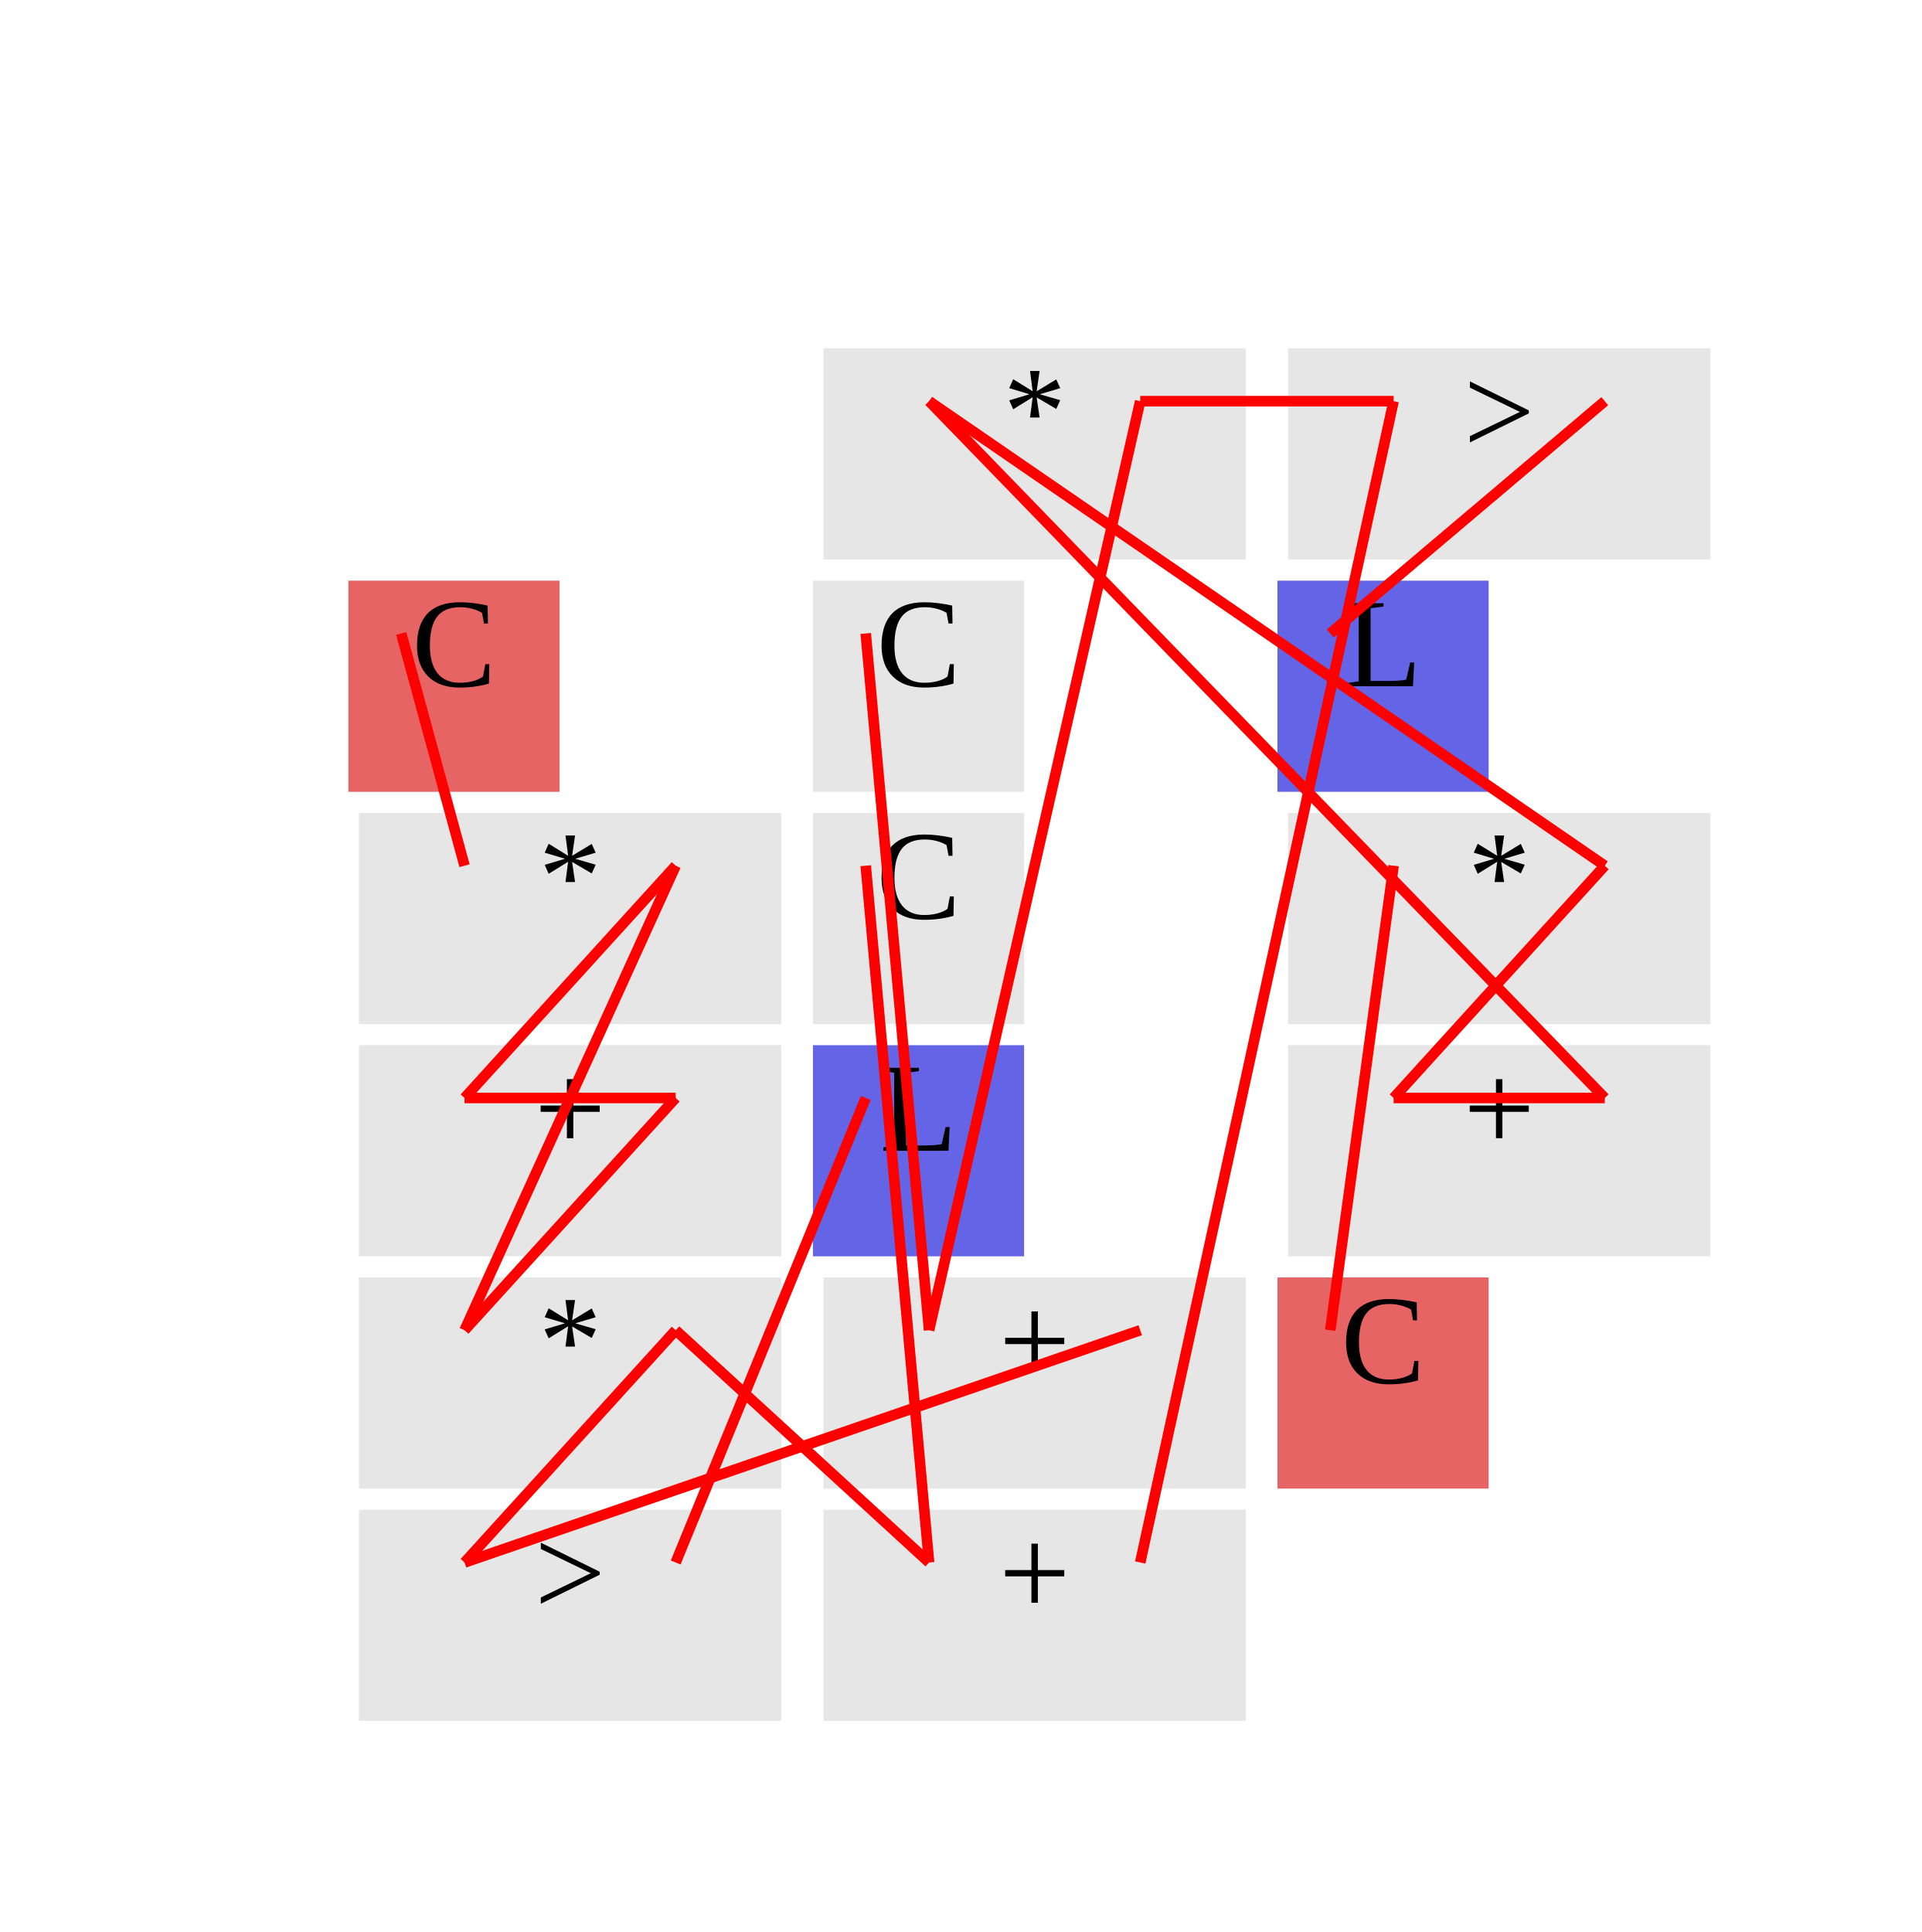
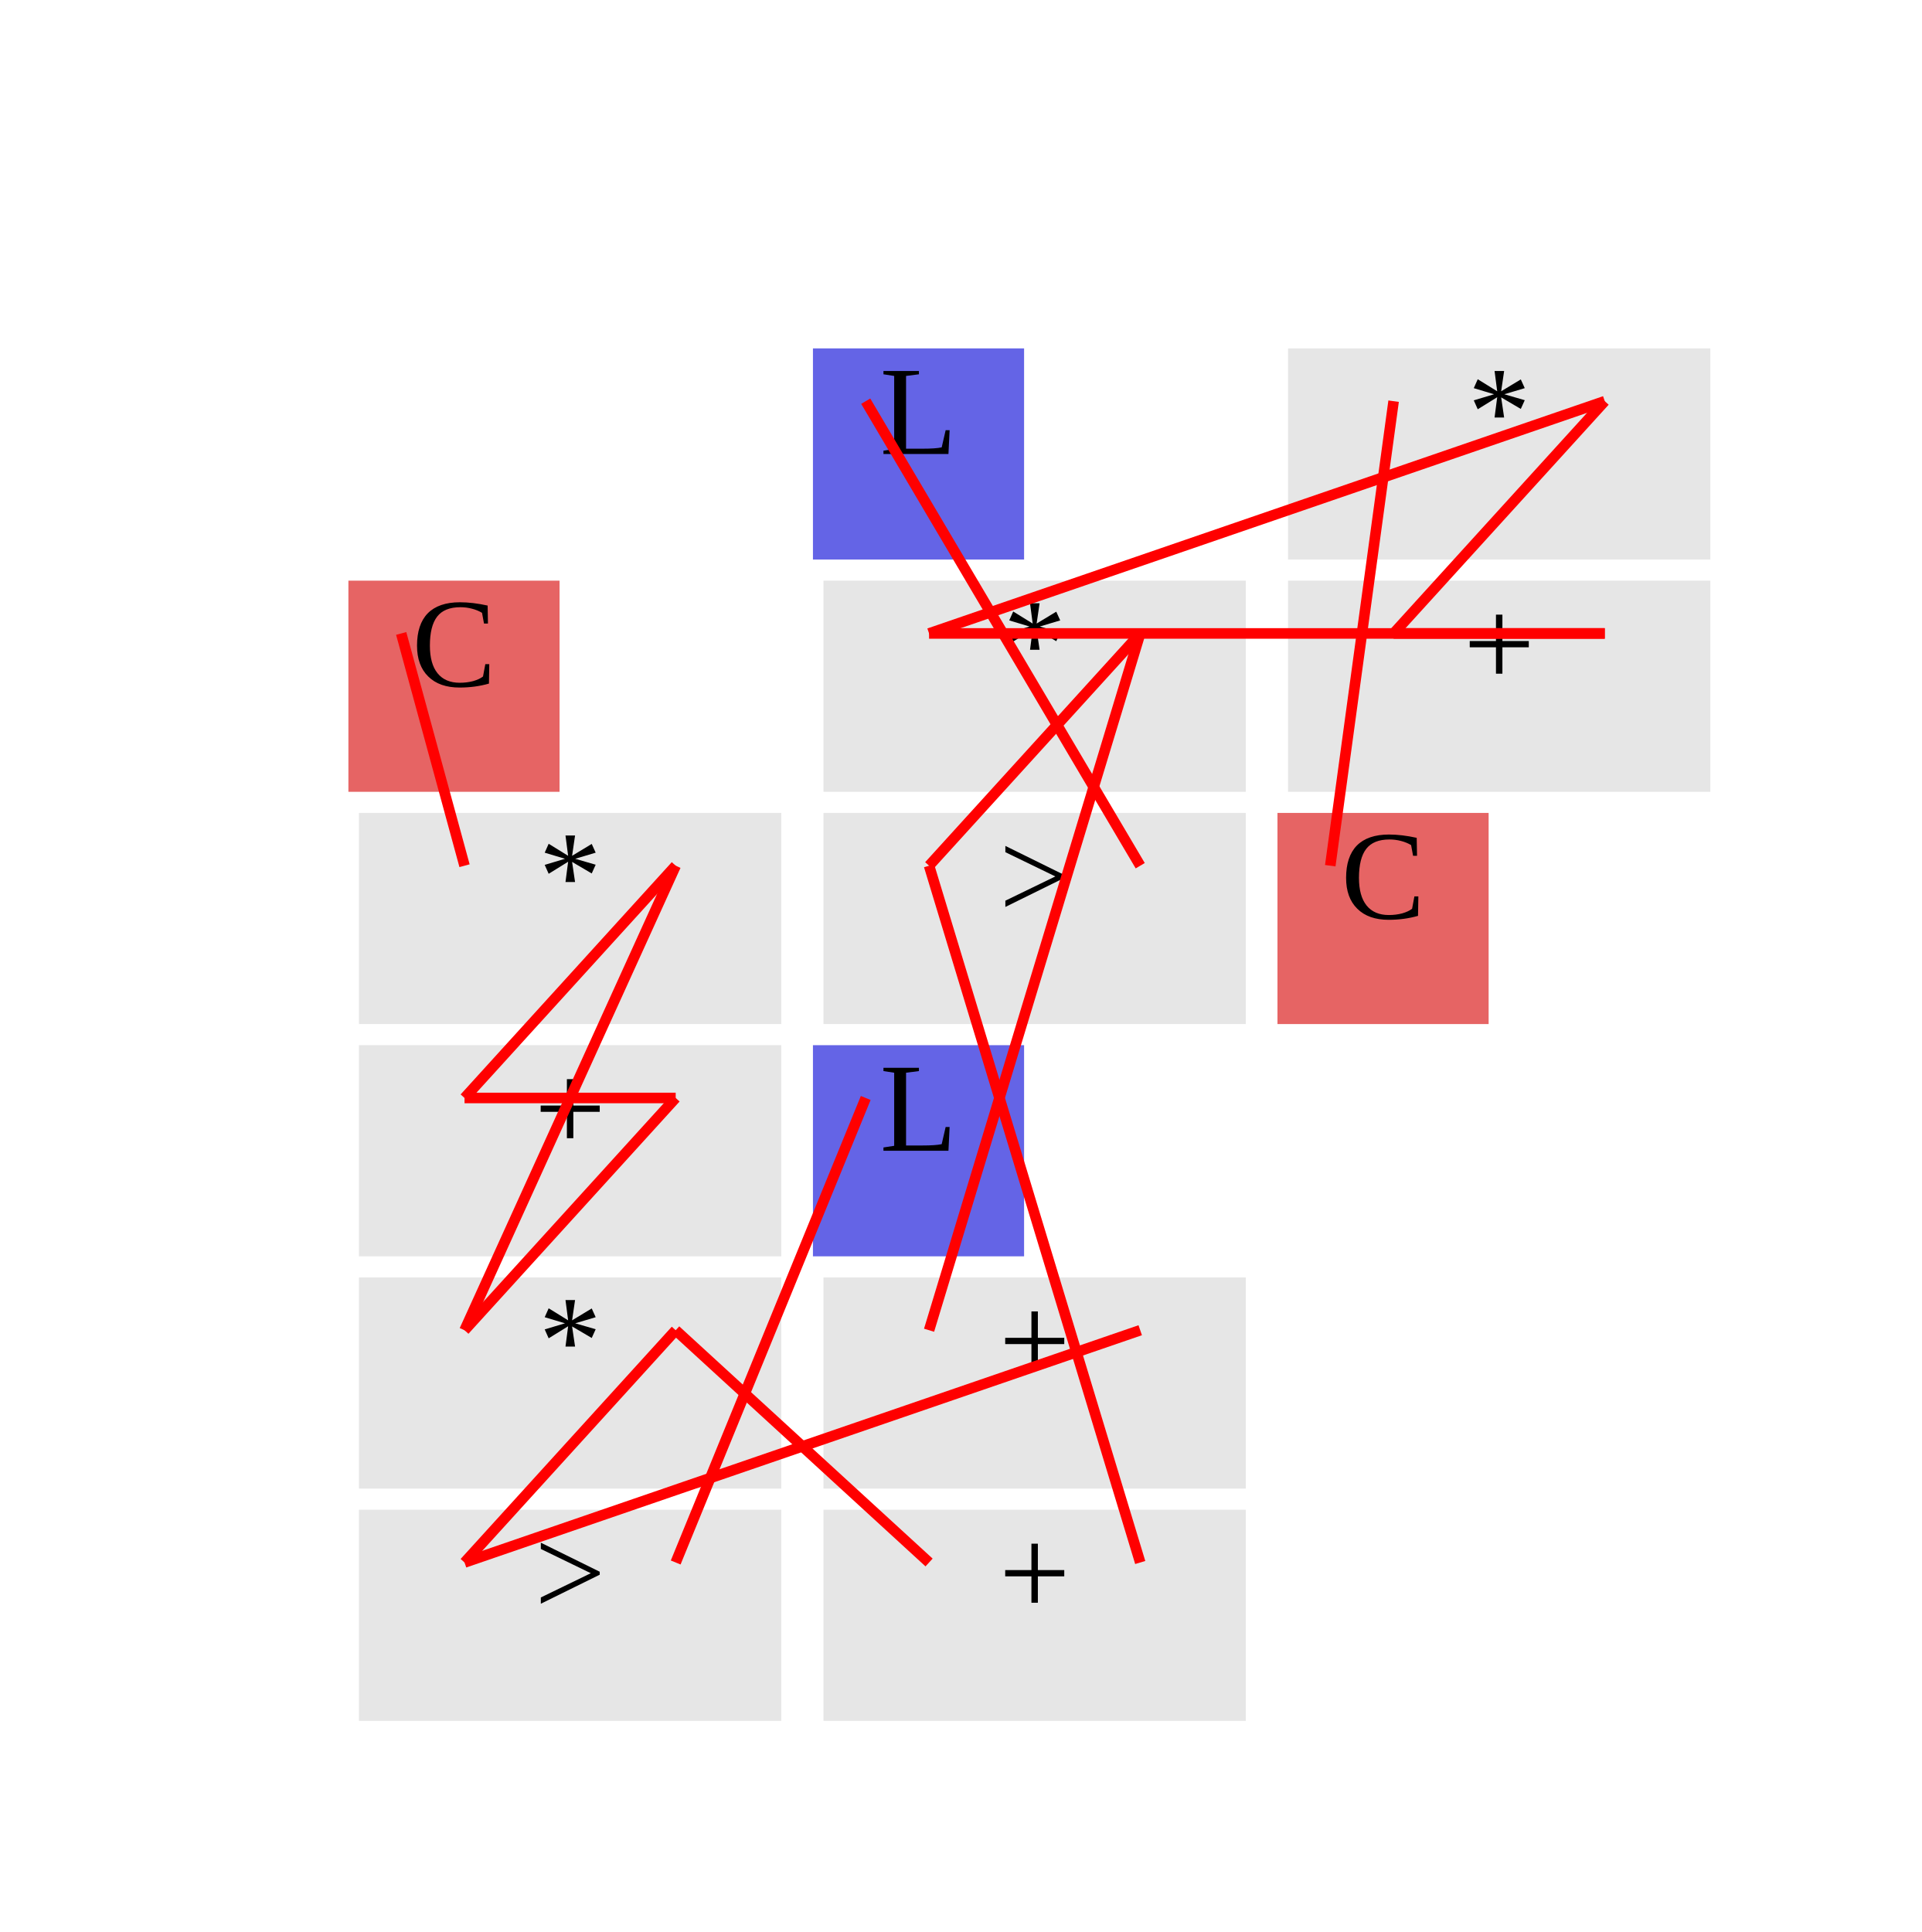
<svg xmlns="http://www.w3.org/2000/svg" width="182" height="183">
  <rect x="0" y="0" width="182" height="183" fill="rgb(255,255,255)" />
  <rect x="0" y="0" width="160" height="160" fill="rgba(255,255,255,1)" />
  <rect x="33" y="55" width="20" height="20" fill="rgba(230,100,100,1)" />
  <text x="43" y="65" text-anchor="middle" alignment-baseline="middle" fill="black">C</text>
-   <rect x="121" y="121" width="20" height="20" fill="rgba(230,100,100,1)" />
-   <text x="131" y="131" text-anchor="middle" alignment-baseline="middle" fill="black">C</text>
+   <rect x="121" y="77" width="20" height="20" fill="rgba(230,100,100,1)" />
+   <text x="131" y="87" text-anchor="middle" alignment-baseline="middle" fill="black">C</text>
  <rect x="77" y="99" width="20" height="20" fill="rgba(100,100,230,1)" />
  <text x="87" y="109" text-anchor="middle" alignment-baseline="middle" fill="black">L</text>
-   <rect x="121" y="55" width="20" height="20" fill="rgba(100,100,230,1)" />
-   <text x="131" y="65" text-anchor="middle" alignment-baseline="middle" fill="black">L</text>
+   <rect x="77" y="33" width="20" height="20" fill="rgba(100,100,230,1)" />
+   <text x="87" y="43" text-anchor="middle" alignment-baseline="middle" fill="black">L</text>
  <rect x="78" y="121" width="40" height="20" fill="rgba(230,230,230,1)" />
  <text x="98" y="131" text-anchor="middle" alignment-baseline="middle" fill="black">+</text>
  <rect x="34" y="99" width="40" height="20" fill="rgba(230,230,230,1)" />
  <text x="54" y="109" text-anchor="middle" alignment-baseline="middle" fill="black">+</text>
  <rect x="34" y="77" width="40" height="20" fill="rgba(230,230,230,1)" />
  <text x="54" y="87" text-anchor="middle" alignment-baseline="middle" fill="black">*</text>
  <rect x="34" y="121" width="40" height="20" fill="rgba(230,230,230,1)" />
  <text x="54" y="131" text-anchor="middle" alignment-baseline="middle" fill="black">*</text>
  <rect x="78" y="143" width="40" height="20" fill="rgba(230,230,230,1)" />
  <text x="98" y="153" text-anchor="middle" alignment-baseline="middle" fill="black">+</text>
+   <rect x="78" y="77" width="40" height="20" fill="rgba(230,230,230,1)" />
+   <text x="98" y="87" text-anchor="middle" alignment-baseline="middle" fill="black">&gt;</text>
+   <rect x="122" y="55" width="40" height="20" fill="rgba(230,230,230,1)" />
+   <text x="142" y="65" text-anchor="middle" alignment-baseline="middle" fill="black">+</text>
  <rect x="122" y="33" width="40" height="20" fill="rgba(230,230,230,1)" />
-   <text x="142" y="43" text-anchor="middle" alignment-baseline="middle" fill="black">&gt;</text>
-   <rect x="122" y="99" width="40" height="20" fill="rgba(230,230,230,1)" />
-   <text x="142" y="109" text-anchor="middle" alignment-baseline="middle" fill="black">+</text>
-   <rect x="122" y="77" width="40" height="20" fill="rgba(230,230,230,1)" />
-   <text x="142" y="87" text-anchor="middle" alignment-baseline="middle" fill="black">*</text>
-   <rect x="78" y="33" width="40" height="20" fill="rgba(230,230,230,1)" />
-   <text x="98" y="43" text-anchor="middle" alignment-baseline="middle" fill="black">*</text>
+   <text x="142" y="43" text-anchor="middle" alignment-baseline="middle" fill="black">*</text>
+   <rect x="78" y="55" width="40" height="20" fill="rgba(230,230,230,1)" />
+   <text x="98" y="65" text-anchor="middle" alignment-baseline="middle" fill="black">*</text>
  <rect x="34" y="143" width="40" height="20" fill="rgba(230,230,230,1)" />
  <text x="54" y="153" text-anchor="middle" alignment-baseline="middle" fill="black">&gt;</text>
-   <rect x="77" y="55" width="20" height="20" fill="rgba(230,230,230,1)" />
-   <text x="87" y="65" text-anchor="middle" alignment-baseline="middle" fill="black">C</text>
-   <rect x="77" y="77" width="20" height="20" fill="rgba(230,230,230,1)" />
-   <text x="87" y="87" text-anchor="middle" alignment-baseline="middle" fill="black">C</text>
+   <line x1="64" y1="104" x2="44" y2="104" stroke="red" stroke-width="1" />
+   <line x1="64" y1="104" x2="44" y2="126" stroke="red" stroke-width="1" />
  <line x1="64" y1="82" x2="44" y2="126" stroke="red" stroke-width="1" />
-   <line x1="64" y1="104" x2="44" y2="126" stroke="red" stroke-width="1" />
  <line x1="64" y1="82" x2="44" y2="104" stroke="red" stroke-width="1" />
-   <line x1="64" y1="104" x2="44" y2="104" stroke="red" stroke-width="1" />
-   <line x1="152" y1="82" x2="132" y2="104" stroke="red" stroke-width="1" />
-   <line x1="152" y1="104" x2="88" y2="38" stroke="red" stroke-width="1" />
-   <line x1="152" y1="104" x2="132" y2="104" stroke="red" stroke-width="1" />
-   <line x1="152" y1="82" x2="88" y2="38" stroke="red" stroke-width="1" />
+   <line x1="152" y1="60" x2="88" y2="60" stroke="red" stroke-width="1" />
+   <line x1="152" y1="60" x2="132" y2="60" stroke="red" stroke-width="1" />
+   <line x1="152" y1="38" x2="132" y2="60" stroke="red" stroke-width="1" />
+   <line x1="152" y1="38" x2="88" y2="60" stroke="red" stroke-width="1" />
  <line x1="64" y1="148" x2="82" y2="104" stroke="red" stroke-width="1" />
-   <line x1="152" y1="38" x2="126" y2="60" stroke="red" stroke-width="1" />
-   <line x1="108" y1="38" x2="88" y2="126" stroke="red" stroke-width="1" />
-   <line x1="82" y1="60" x2="88" y2="126" stroke="red" stroke-width="1" />
+   <line x1="108" y1="82" x2="82" y2="38" stroke="red" stroke-width="1" />
+   <line x1="108" y1="60" x2="88" y2="126" stroke="red" stroke-width="1" />
  <line x1="38" y1="60" x2="44" y2="82" stroke="red" stroke-width="1" />
  <line x1="64" y1="126" x2="88" y2="148" stroke="red" stroke-width="1" />
-   <line x1="82" y1="82" x2="88" y2="148" stroke="red" stroke-width="1" />
-   <line x1="108" y1="38" x2="132" y2="38" stroke="red" stroke-width="1" />
-   <line x1="108" y1="148" x2="132" y2="38" stroke="red" stroke-width="1" />
-   <line x1="126" y1="126" x2="132" y2="82" stroke="red" stroke-width="1" />
+   <line x1="108" y1="60" x2="88" y2="82" stroke="red" stroke-width="1" />
+   <line x1="108" y1="148" x2="88" y2="82" stroke="red" stroke-width="1" />
+   <line x1="126" y1="82" x2="132" y2="38" stroke="red" stroke-width="1" />
  <line x1="64" y1="126" x2="44" y2="148" stroke="red" stroke-width="1" />
  <line x1="108" y1="126" x2="44" y2="148" stroke="red" stroke-width="1" />
</svg>
